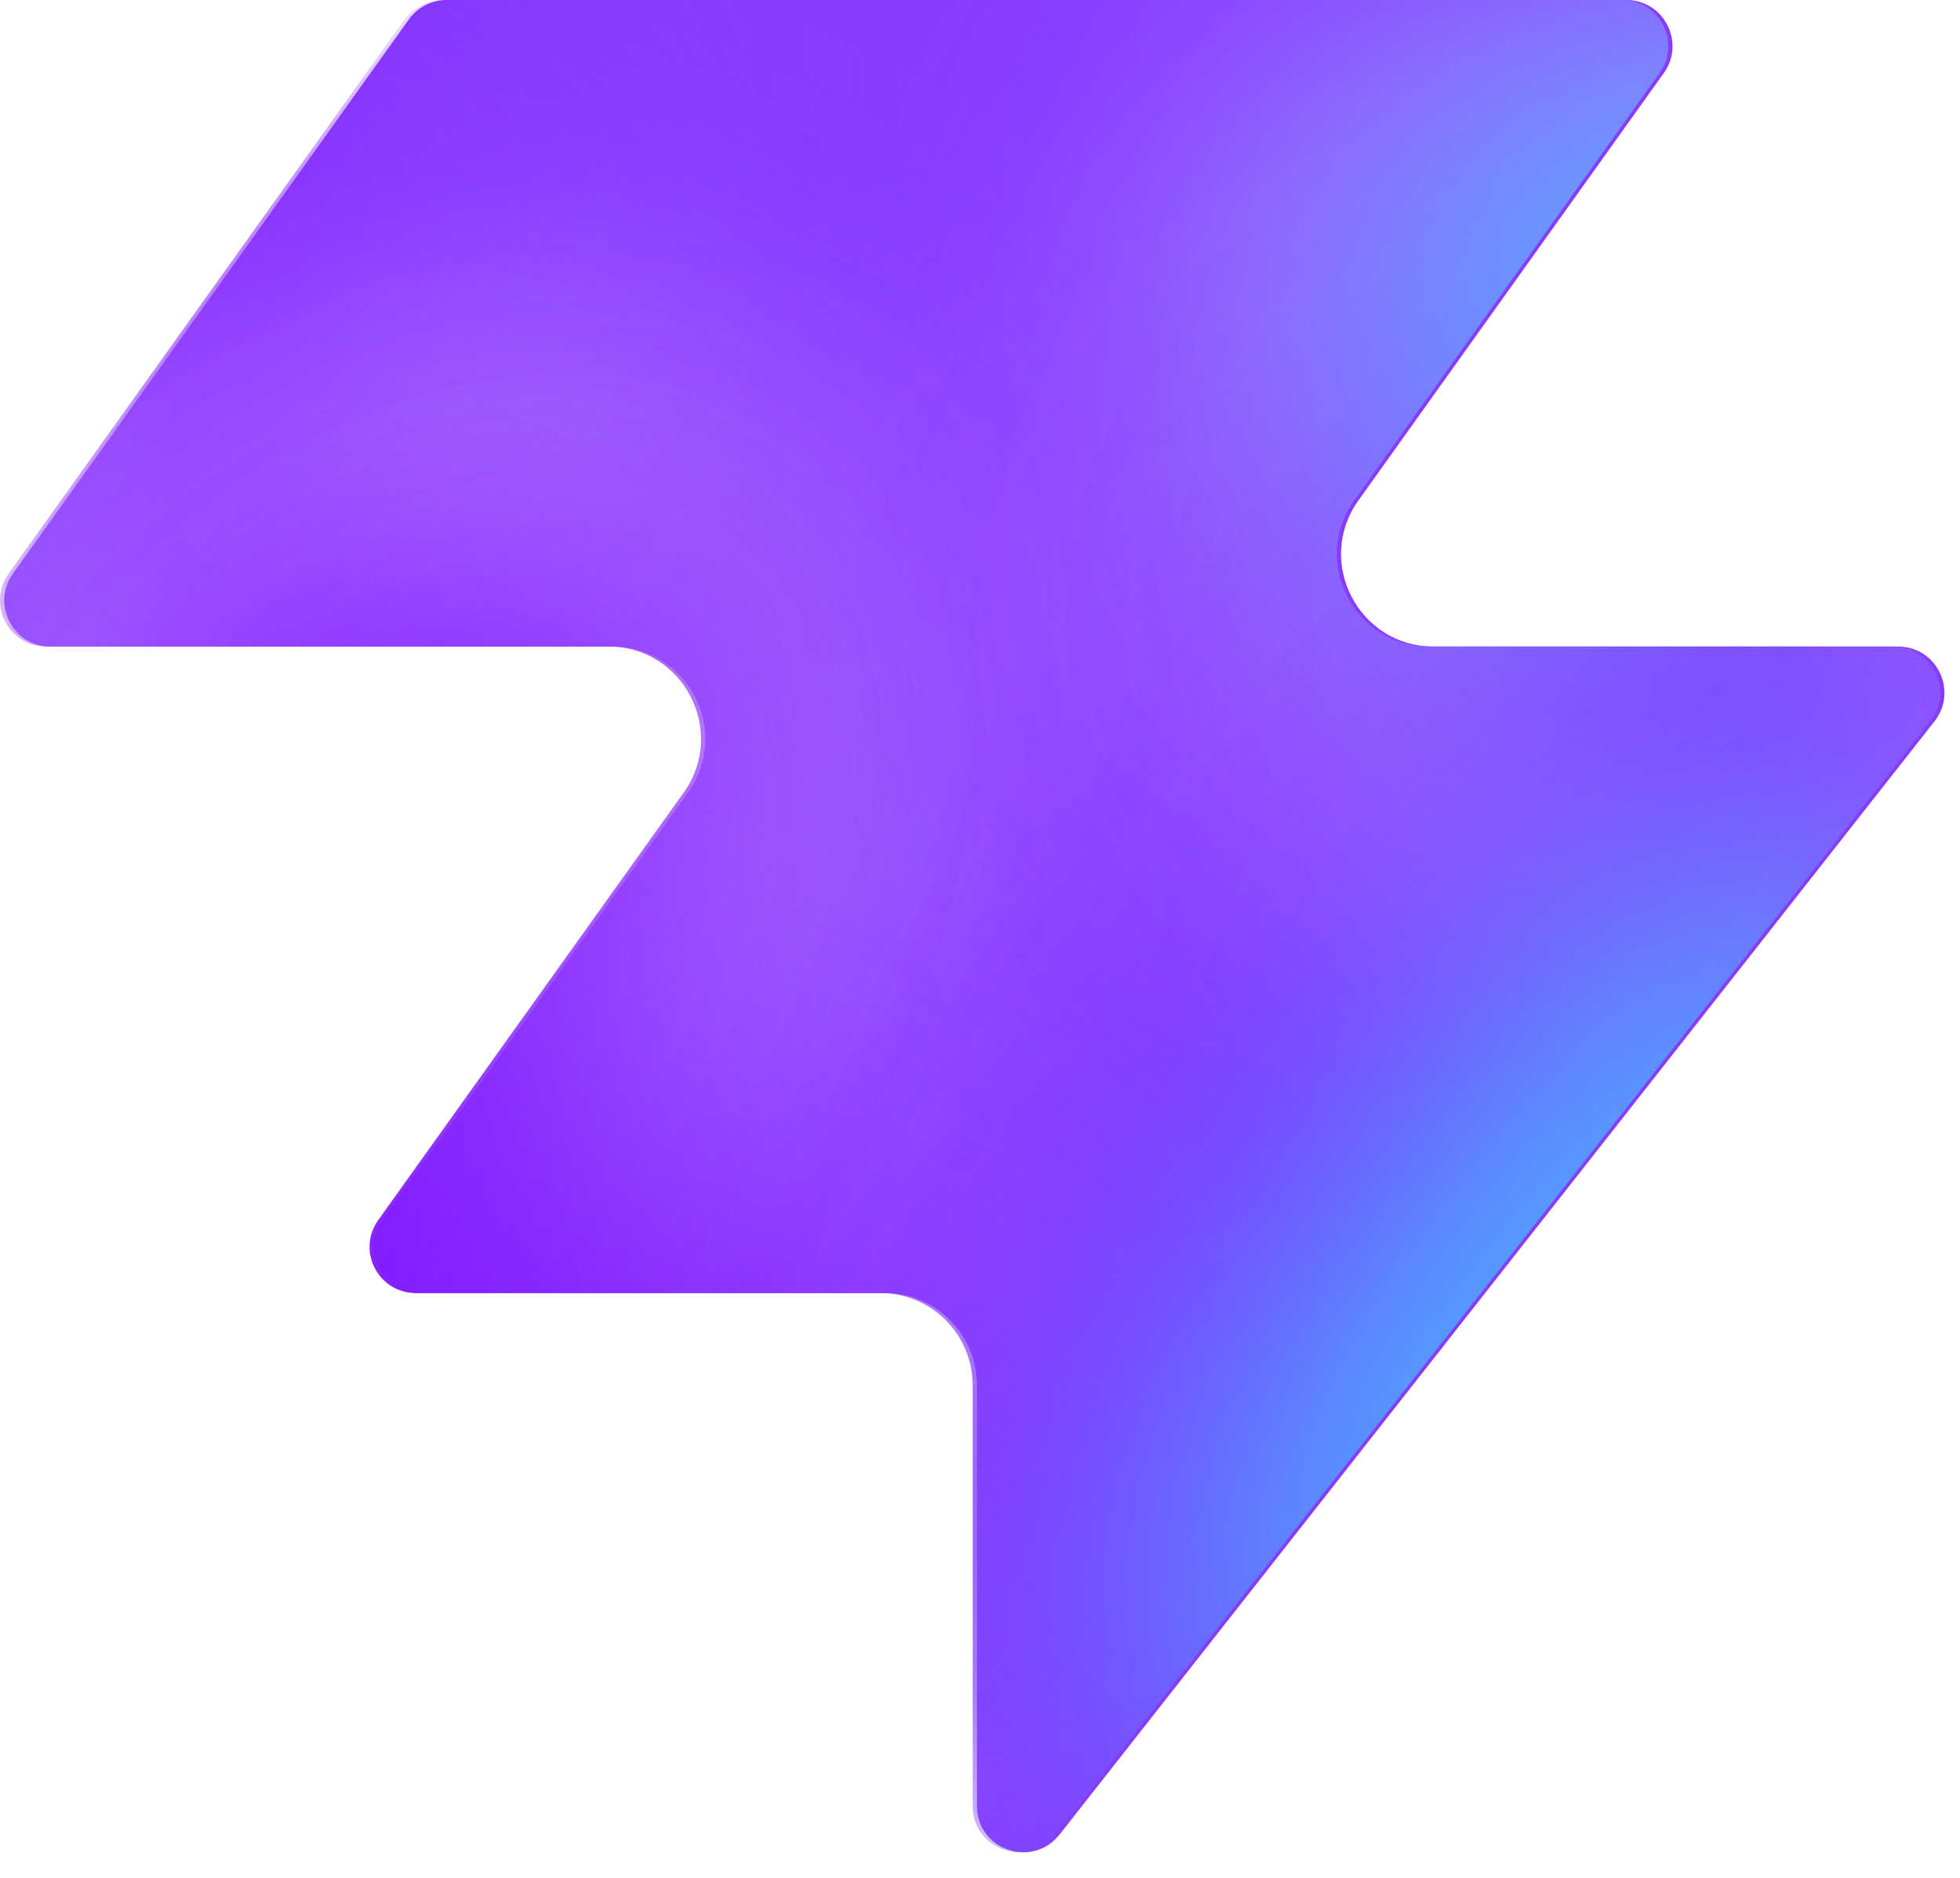
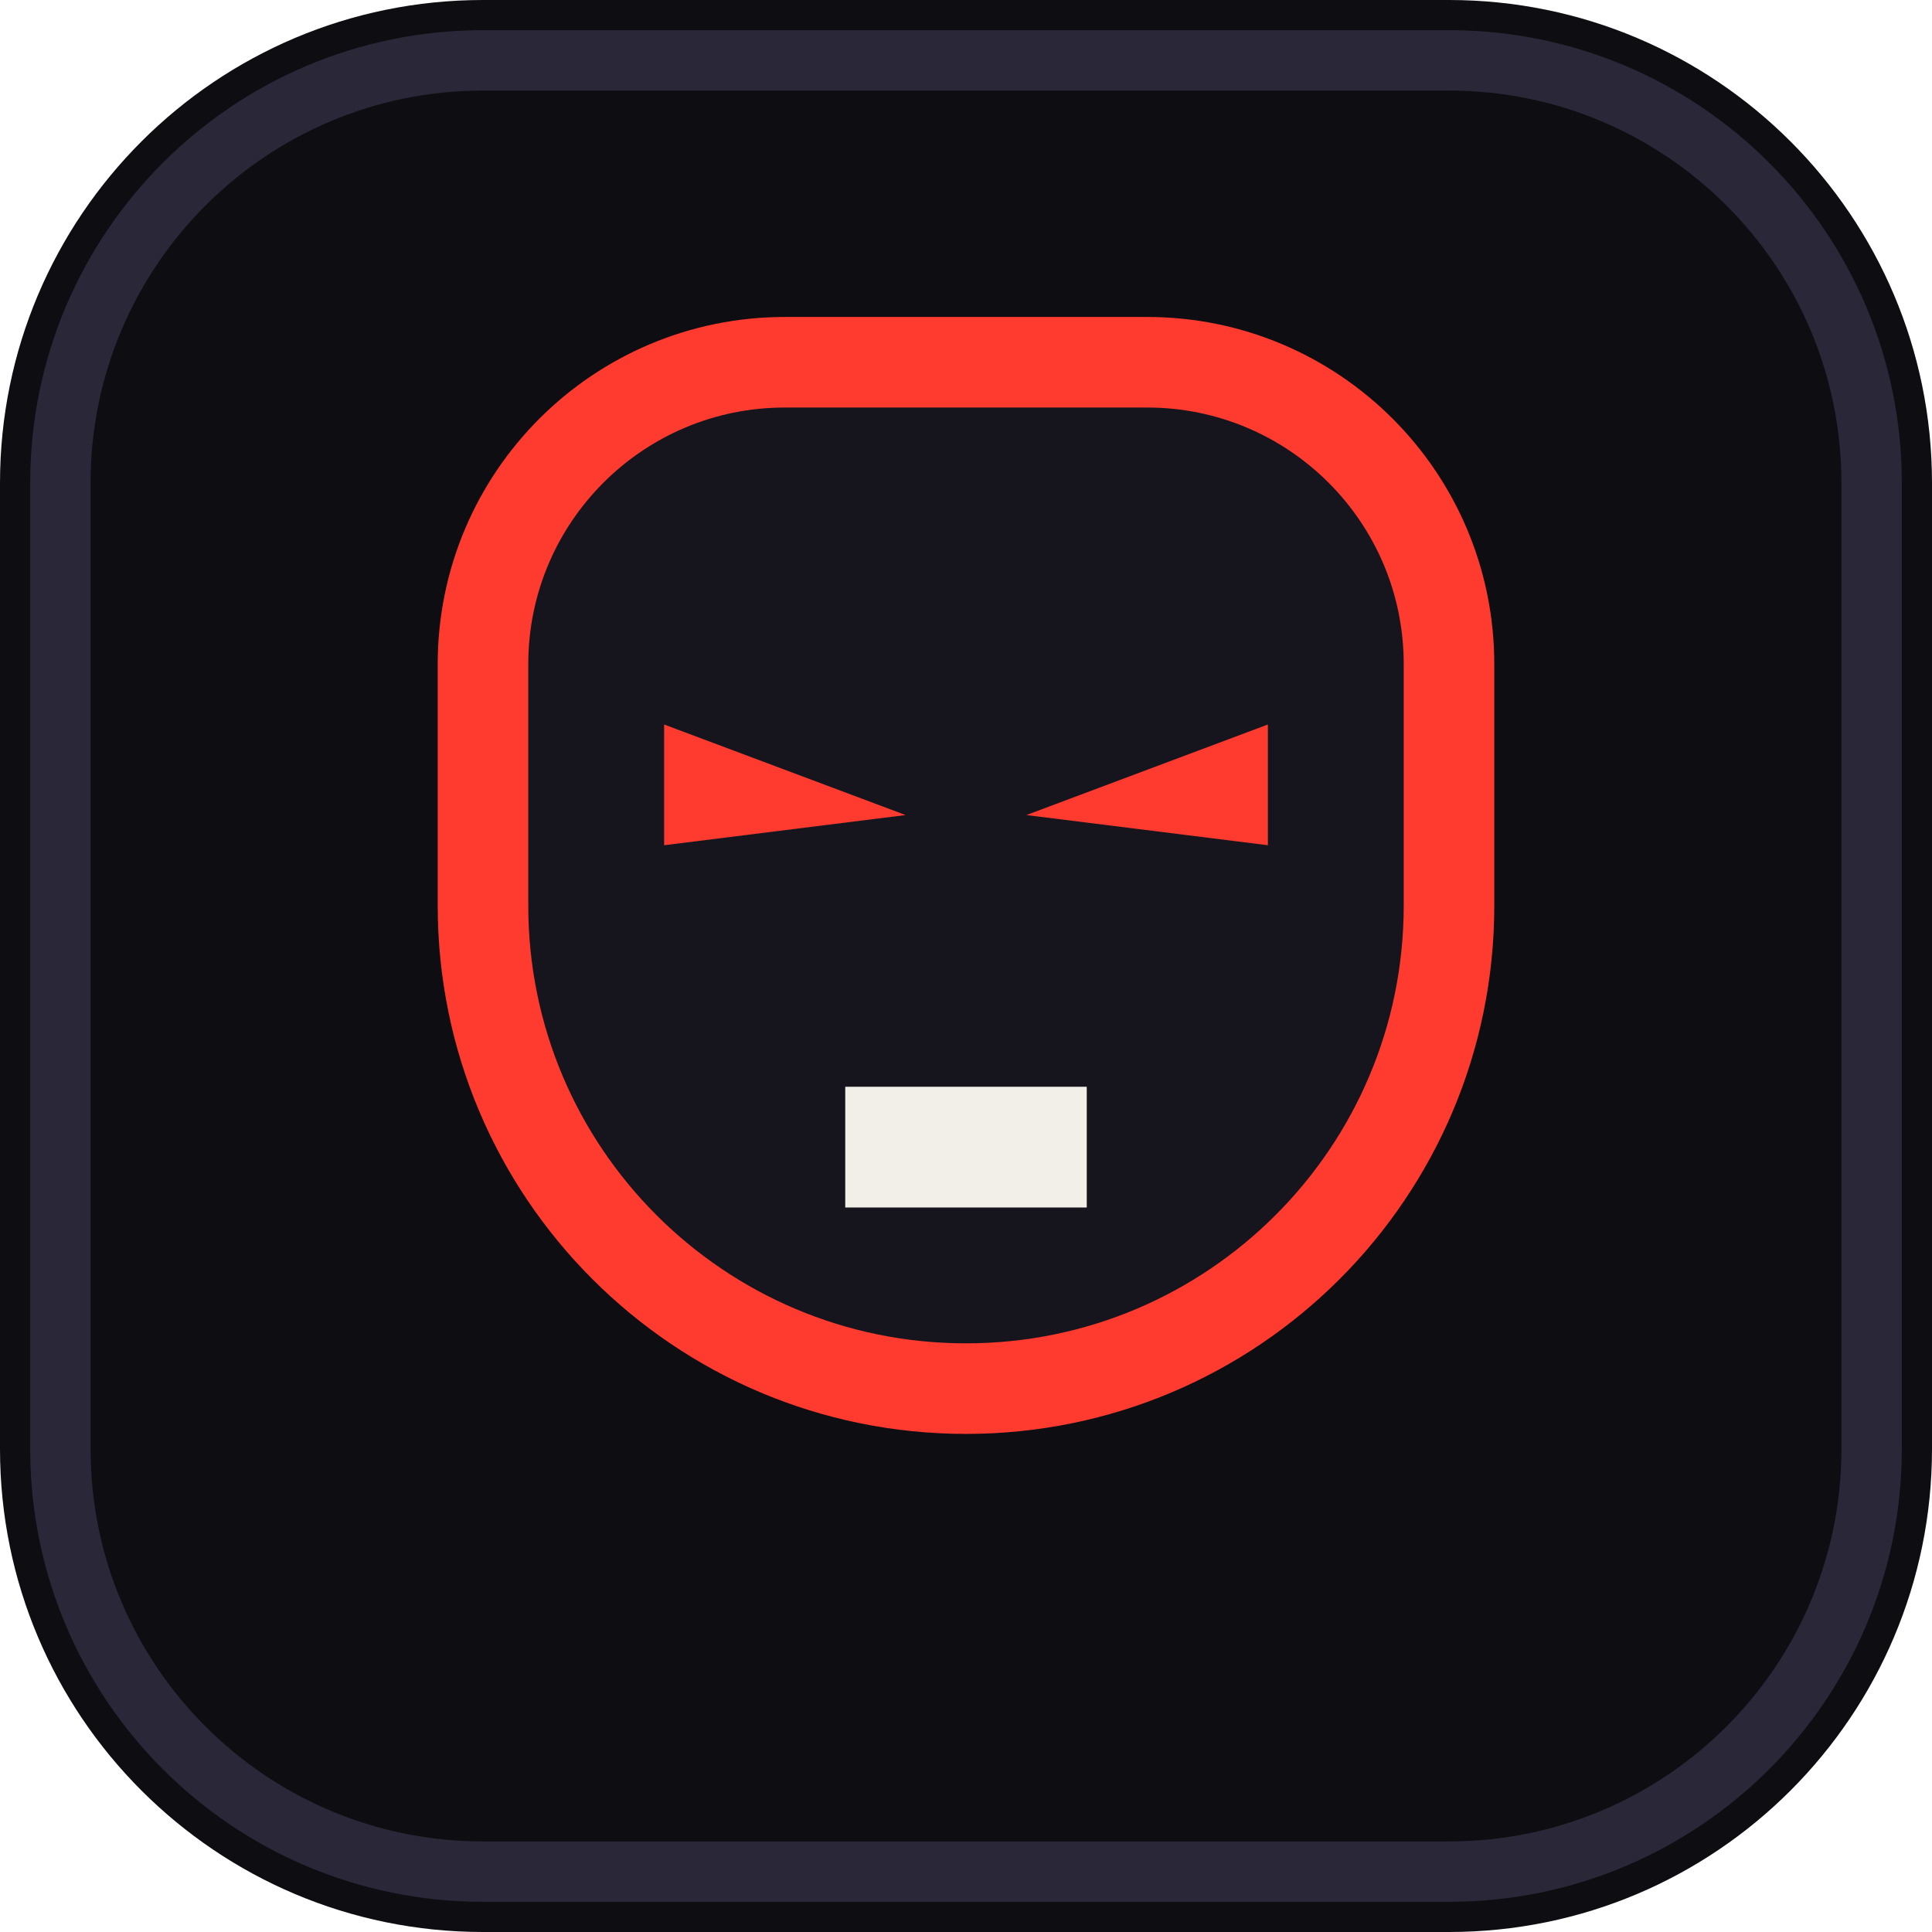
- <svg xmlns="http://www.w3.org/2000/svg" width="48" height="46" fill="none" viewBox="0 0 48 46">
-   <path fill="#863bff" d="M25.946 44.938c-.664.845-2.021.375-2.021-.698V33.937a2.26 2.26 0 0 0-2.262-2.262H10.287c-.92 0-1.456-1.04-.92-1.788l7.48-10.471c1.07-1.497 0-3.578-1.842-3.578H1.237c-.92 0-1.456-1.04-.92-1.788L10.013.474c.214-.297.556-.474.92-.474h28.894c.92 0 1.456 1.04.92 1.788l-7.48 10.471c-1.07 1.498 0 3.579 1.842 3.579h11.377c.943 0 1.473 1.088.89 1.83L25.947 44.94z" style="fill:#863bff;fill:color(display-p3 .525 .23 1);fill-opacity:1" />
-   <mask id="a" width="48" height="46" x="0" y="0" maskUnits="userSpaceOnUse" style="mask-type:alpha">
-     <path fill="#000" d="M25.842 44.938c-.664.844-2.021.375-2.021-.698V33.937a2.26 2.26 0 0 0-2.262-2.262H10.183c-.92 0-1.456-1.04-.92-1.788l7.48-10.471c1.07-1.498 0-3.579-1.842-3.579H1.133c-.92 0-1.456-1.04-.92-1.787L9.91.473c.214-.297.556-.474.92-.474h28.894c.92 0 1.456 1.04.92 1.788l-7.48 10.471c-1.07 1.498 0 3.578 1.842 3.578h11.377c.943 0 1.473 1.088.89 1.832L25.843 44.94z" style="fill:#000;fill-opacity:1" />
-   </mask>
-   <g mask="url(#a)">
-     <g filter="url(#b)">
-       <ellipse cx="5.508" cy="14.704" fill="#ede6ff" rx="5.508" ry="14.704" style="fill:#ede6ff;fill:color(display-p3 .927 .903 1);fill-opacity:1" transform="matrix(.00324 1 1 -.00324 -4.47 31.516)" />
-     </g>
-     <g filter="url(#c)">
-       <ellipse cx="10.399" cy="29.851" fill="#ede6ff" rx="10.399" ry="29.851" style="fill:#ede6ff;fill:color(display-p3 .927 .903 1);fill-opacity:1" transform="matrix(.00324 1 1 -.00324 -39.328 7.883)" />
-     </g>
-     <g filter="url(#d)">
-       <ellipse cx="5.508" cy="30.487" fill="#7e14ff" rx="5.508" ry="30.487" style="fill:#7e14ff;fill:color(display-p3 .492 .077 1);fill-opacity:1" transform="rotate(89.814 -25.913 -14.639)scale(1 -1)" />
-     </g>
-     <g filter="url(#e)">
-       <ellipse cx="5.508" cy="30.599" fill="#7e14ff" rx="5.508" ry="30.599" style="fill:#7e14ff;fill:color(display-p3 .492 .077 1);fill-opacity:1" transform="rotate(89.814 -32.644 -3.334)scale(1 -1)" />
-     </g>
-     <g filter="url(#f)">
-       <ellipse cx="5.508" cy="30.599" fill="#7e14ff" rx="5.508" ry="30.599" style="fill:#7e14ff;fill:color(display-p3 .492 .077 1);fill-opacity:1" transform="matrix(.00324 1 1 -.00324 -34.34 30.47)" />
-     </g>
-     <g filter="url(#g)">
-       <ellipse cx="14.072" cy="22.078" fill="#ede6ff" rx="14.072" ry="22.078" style="fill:#ede6ff;fill:color(display-p3 .927 .903 1);fill-opacity:1" transform="rotate(93.35 24.506 48.493)scale(-1 1)" />
-     </g>
-     <g filter="url(#h)">
-       <ellipse cx="3.47" cy="21.501" fill="#7e14ff" rx="3.47" ry="21.501" style="fill:#7e14ff;fill:color(display-p3 .492 .077 1);fill-opacity:1" transform="rotate(89.009 28.708 47.59)scale(-1 1)" />
-     </g>
-     <g filter="url(#i)">
-       <ellipse cx="3.47" cy="21.501" fill="#7e14ff" rx="3.47" ry="21.501" style="fill:#7e14ff;fill:color(display-p3 .492 .077 1);fill-opacity:1" transform="rotate(89.009 28.708 47.59)scale(-1 1)" />
-     </g>
-     <g filter="url(#j)">
-       <ellipse cx=".387" cy="8.972" fill="#7e14ff" rx="4.407" ry="29.108" style="fill:#7e14ff;fill:color(display-p3 .492 .077 1);fill-opacity:1" transform="rotate(39.51 .387 8.972)" />
-     </g>
-     <g filter="url(#k)">
-       <ellipse cx="47.523" cy="-6.092" fill="#7e14ff" rx="4.407" ry="29.108" style="fill:#7e14ff;fill:color(display-p3 .492 .077 1);fill-opacity:1" transform="rotate(37.892 47.523 -6.092)" />
-     </g>
-     <g filter="url(#l)">
-       <ellipse cx="41.412" cy="6.333" fill="#47bfff" rx="5.971" ry="9.665" style="fill:#47bfff;fill:color(display-p3 .28 .748 1);fill-opacity:1" transform="rotate(37.892 41.412 6.333)" />
-     </g>
-     <g filter="url(#m)">
-       <ellipse cx="-1.879" cy="38.332" fill="#7e14ff" rx="4.407" ry="29.108" style="fill:#7e14ff;fill:color(display-p3 .492 .077 1);fill-opacity:1" transform="rotate(37.892 -1.88 38.332)" />
-     </g>
-     <g filter="url(#n)">
-       <ellipse cx="-1.879" cy="38.332" fill="#7e14ff" rx="4.407" ry="29.108" style="fill:#7e14ff;fill:color(display-p3 .492 .077 1);fill-opacity:1" transform="rotate(37.892 -1.88 38.332)" />
-     </g>
-     <g filter="url(#o)">
-       <ellipse cx="35.651" cy="29.907" fill="#7e14ff" rx="4.407" ry="29.108" style="fill:#7e14ff;fill:color(display-p3 .492 .077 1);fill-opacity:1" transform="rotate(37.892 35.651 29.907)" />
-     </g>
-     <g filter="url(#p)">
-       <ellipse cx="38.418" cy="32.4" fill="#47bfff" rx="5.971" ry="15.297" style="fill:#47bfff;fill:color(display-p3 .28 .748 1);fill-opacity:1" transform="rotate(37.892 38.418 32.4)" />
-     </g>
-   </g>
-   <defs>
-     <filter id="b" width="60.045" height="41.654" x="-19.77" y="16.149" color-interpolation-filters="sRGB" filterUnits="userSpaceOnUse">
-       <feFlood flood-opacity="0" result="BackgroundImageFix" />
-       <feBlend in="SourceGraphic" in2="BackgroundImageFix" result="shape" />
-       <feGaussianBlur result="effect1_foregroundBlur_2002_17158" stdDeviation="7.659" />
-     </filter>
-     <filter id="c" width="90.34" height="51.437" x="-54.613" y="-7.533" color-interpolation-filters="sRGB" filterUnits="userSpaceOnUse">
-       <feFlood flood-opacity="0" result="BackgroundImageFix" />
-       <feBlend in="SourceGraphic" in2="BackgroundImageFix" result="shape" />
-       <feGaussianBlur result="effect1_foregroundBlur_2002_17158" stdDeviation="7.659" />
-     </filter>
-     <filter id="d" width="79.355" height="29.4" x="-49.64" y="2.03" color-interpolation-filters="sRGB" filterUnits="userSpaceOnUse">
-       <feFlood flood-opacity="0" result="BackgroundImageFix" />
-       <feBlend in="SourceGraphic" in2="BackgroundImageFix" result="shape" />
-       <feGaussianBlur result="effect1_foregroundBlur_2002_17158" stdDeviation="4.596" />
-     </filter>
-     <filter id="e" width="79.579" height="29.4" x="-45.045" y="20.029" color-interpolation-filters="sRGB" filterUnits="userSpaceOnUse">
-       <feFlood flood-opacity="0" result="BackgroundImageFix" />
-       <feBlend in="SourceGraphic" in2="BackgroundImageFix" result="shape" />
-       <feGaussianBlur result="effect1_foregroundBlur_2002_17158" stdDeviation="4.596" />
-     </filter>
-     <filter id="f" width="79.579" height="29.4" x="-43.513" y="21.178" color-interpolation-filters="sRGB" filterUnits="userSpaceOnUse">
-       <feFlood flood-opacity="0" result="BackgroundImageFix" />
-       <feBlend in="SourceGraphic" in2="BackgroundImageFix" result="shape" />
-       <feGaussianBlur result="effect1_foregroundBlur_2002_17158" stdDeviation="4.596" />
-     </filter>
-     <filter id="g" width="74.749" height="58.852" x="15.756" y="-17.901" color-interpolation-filters="sRGB" filterUnits="userSpaceOnUse">
-       <feFlood flood-opacity="0" result="BackgroundImageFix" />
-       <feBlend in="SourceGraphic" in2="BackgroundImageFix" result="shape" />
-       <feGaussianBlur result="effect1_foregroundBlur_2002_17158" stdDeviation="7.659" />
-     </filter>
-     <filter id="h" width="61.377" height="25.362" x="23.548" y="2.284" color-interpolation-filters="sRGB" filterUnits="userSpaceOnUse">
-       <feFlood flood-opacity="0" result="BackgroundImageFix" />
-       <feBlend in="SourceGraphic" in2="BackgroundImageFix" result="shape" />
-       <feGaussianBlur result="effect1_foregroundBlur_2002_17158" stdDeviation="4.596" />
-     </filter>
-     <filter id="i" width="61.377" height="25.362" x="23.548" y="2.284" color-interpolation-filters="sRGB" filterUnits="userSpaceOnUse">
-       <feFlood flood-opacity="0" result="BackgroundImageFix" />
-       <feBlend in="SourceGraphic" in2="BackgroundImageFix" result="shape" />
-       <feGaussianBlur result="effect1_foregroundBlur_2002_17158" stdDeviation="4.596" />
-     </filter>
-     <filter id="j" width="56.045" height="63.649" x="-27.636" y="-22.853" color-interpolation-filters="sRGB" filterUnits="userSpaceOnUse">
-       <feFlood flood-opacity="0" result="BackgroundImageFix" />
-       <feBlend in="SourceGraphic" in2="BackgroundImageFix" result="shape" />
-       <feGaussianBlur result="effect1_foregroundBlur_2002_17158" stdDeviation="4.596" />
-     </filter>
-     <filter id="k" width="54.814" height="64.646" x="20.116" y="-38.415" color-interpolation-filters="sRGB" filterUnits="userSpaceOnUse">
-       <feFlood flood-opacity="0" result="BackgroundImageFix" />
-       <feBlend in="SourceGraphic" in2="BackgroundImageFix" result="shape" />
-       <feGaussianBlur result="effect1_foregroundBlur_2002_17158" stdDeviation="4.596" />
-     </filter>
-     <filter id="l" width="33.541" height="35.313" x="24.641" y="-11.323" color-interpolation-filters="sRGB" filterUnits="userSpaceOnUse">
-       <feFlood flood-opacity="0" result="BackgroundImageFix" />
-       <feBlend in="SourceGraphic" in2="BackgroundImageFix" result="shape" />
-       <feGaussianBlur result="effect1_foregroundBlur_2002_17158" stdDeviation="4.596" />
-     </filter>
-     <filter id="m" width="54.814" height="64.646" x="-29.286" y="6.009" color-interpolation-filters="sRGB" filterUnits="userSpaceOnUse">
-       <feFlood flood-opacity="0" result="BackgroundImageFix" />
-       <feBlend in="SourceGraphic" in2="BackgroundImageFix" result="shape" />
-       <feGaussianBlur result="effect1_foregroundBlur_2002_17158" stdDeviation="4.596" />
-     </filter>
-     <filter id="n" width="54.814" height="64.646" x="-29.286" y="6.009" color-interpolation-filters="sRGB" filterUnits="userSpaceOnUse">
-       <feFlood flood-opacity="0" result="BackgroundImageFix" />
-       <feBlend in="SourceGraphic" in2="BackgroundImageFix" result="shape" />
-       <feGaussianBlur result="effect1_foregroundBlur_2002_17158" stdDeviation="4.596" />
-     </filter>
-     <filter id="o" width="54.814" height="64.646" x="8.244" y="-2.416" color-interpolation-filters="sRGB" filterUnits="userSpaceOnUse">
-       <feFlood flood-opacity="0" result="BackgroundImageFix" />
-       <feBlend in="SourceGraphic" in2="BackgroundImageFix" result="shape" />
-       <feGaussianBlur result="effect1_foregroundBlur_2002_17158" stdDeviation="4.596" />
-     </filter>
-     <filter id="p" width="39.409" height="43.623" x="18.713" y="10.588" color-interpolation-filters="sRGB" filterUnits="userSpaceOnUse">
-       <feFlood flood-opacity="0" result="BackgroundImageFix" />
-       <feBlend in="SourceGraphic" in2="BackgroundImageFix" result="shape" />
-       <feGaussianBlur result="effect1_foregroundBlur_2002_17158" stdDeviation="4.596" />
-     </filter>
-   </defs>
+ <svg xmlns="http://www.w3.org/2000/svg" viewBox="0 0 64 64" fill="none">
+   <rect width="64" height="64" rx="16" fill="#0E0D12" />
+   <rect x="2" y="2" width="60" height="60" rx="14" stroke="#2A2838" stroke-width="2" />
+   <path d="M16 22C16 16.477 20.477 12 26 12H38C43.523 12 48 16.477 48 22V30C48 38.837 40.837 46 32 46C23.163 46 16 38.837 16 30V22Z" fill="#16151D" stroke="#FF3B30" stroke-width="3" />
+   <path d="M22 24L30 27L22 28V24Z" fill="#FF3B30" />
+   <path d="M42 24L34 27L42 28V24Z" fill="#FF3B30" />
+   <path d="M28 36H36V40H28V36Z" fill="#F2EFE9" />
</svg>
